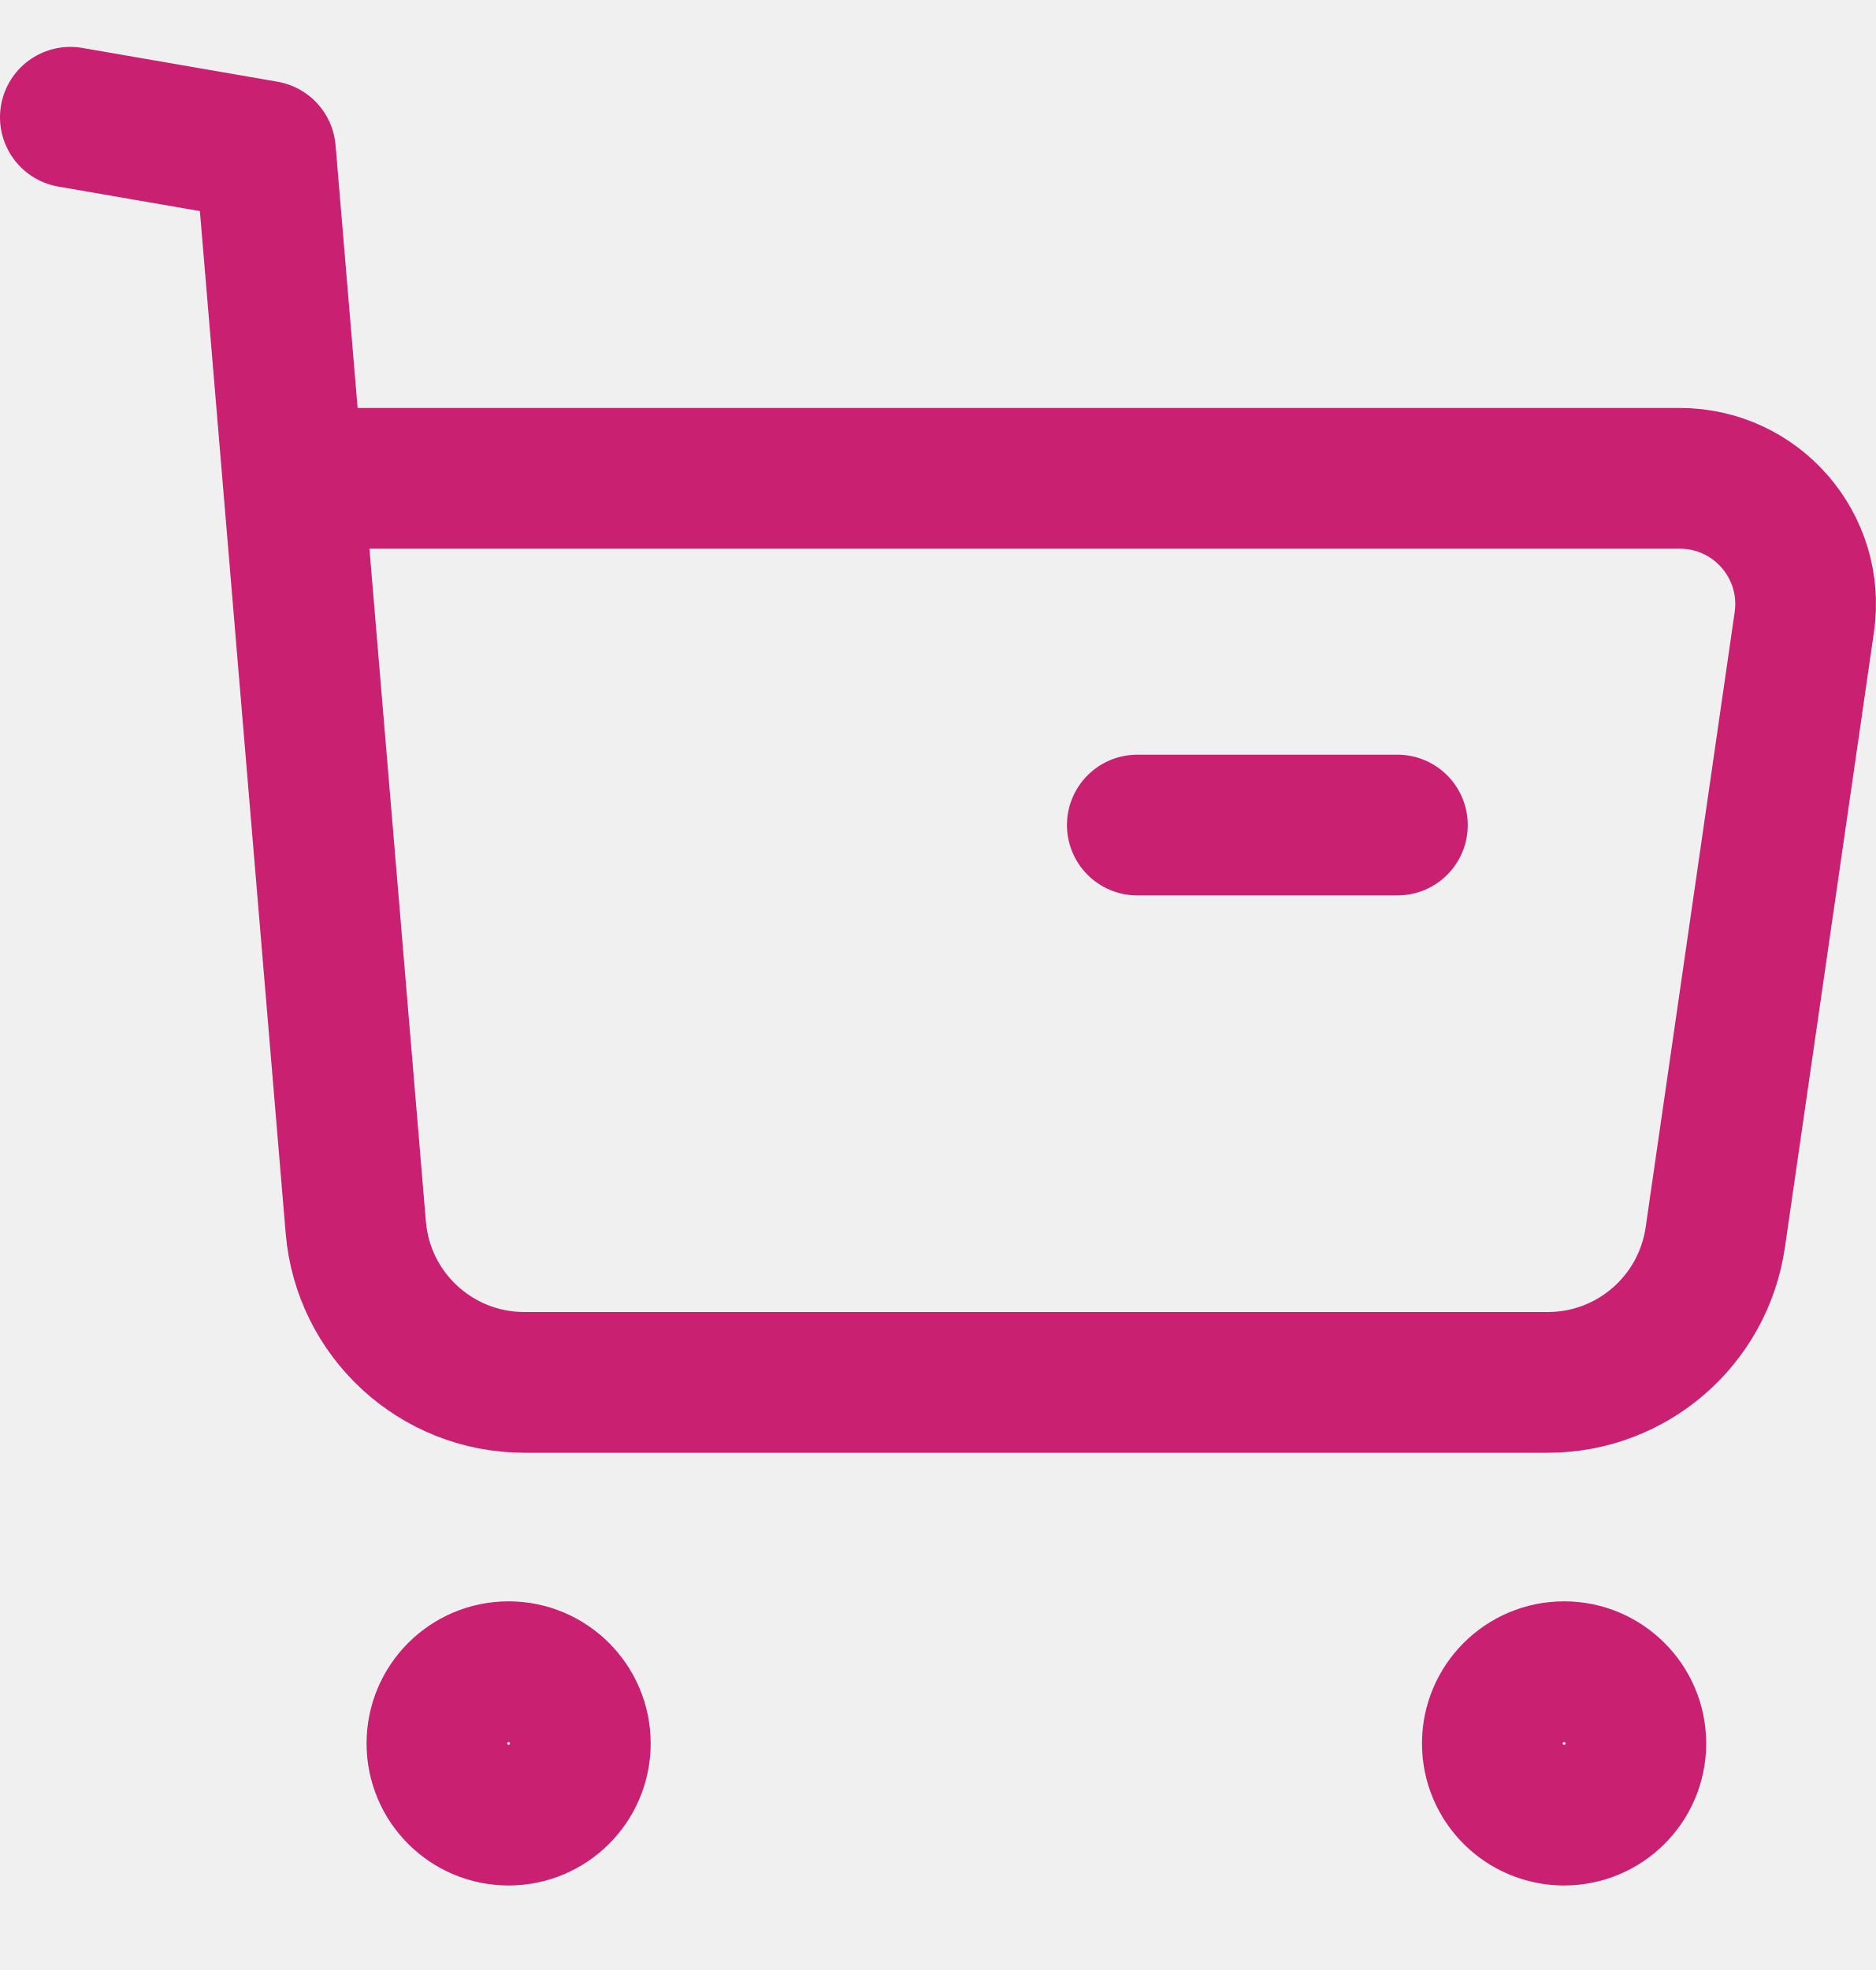
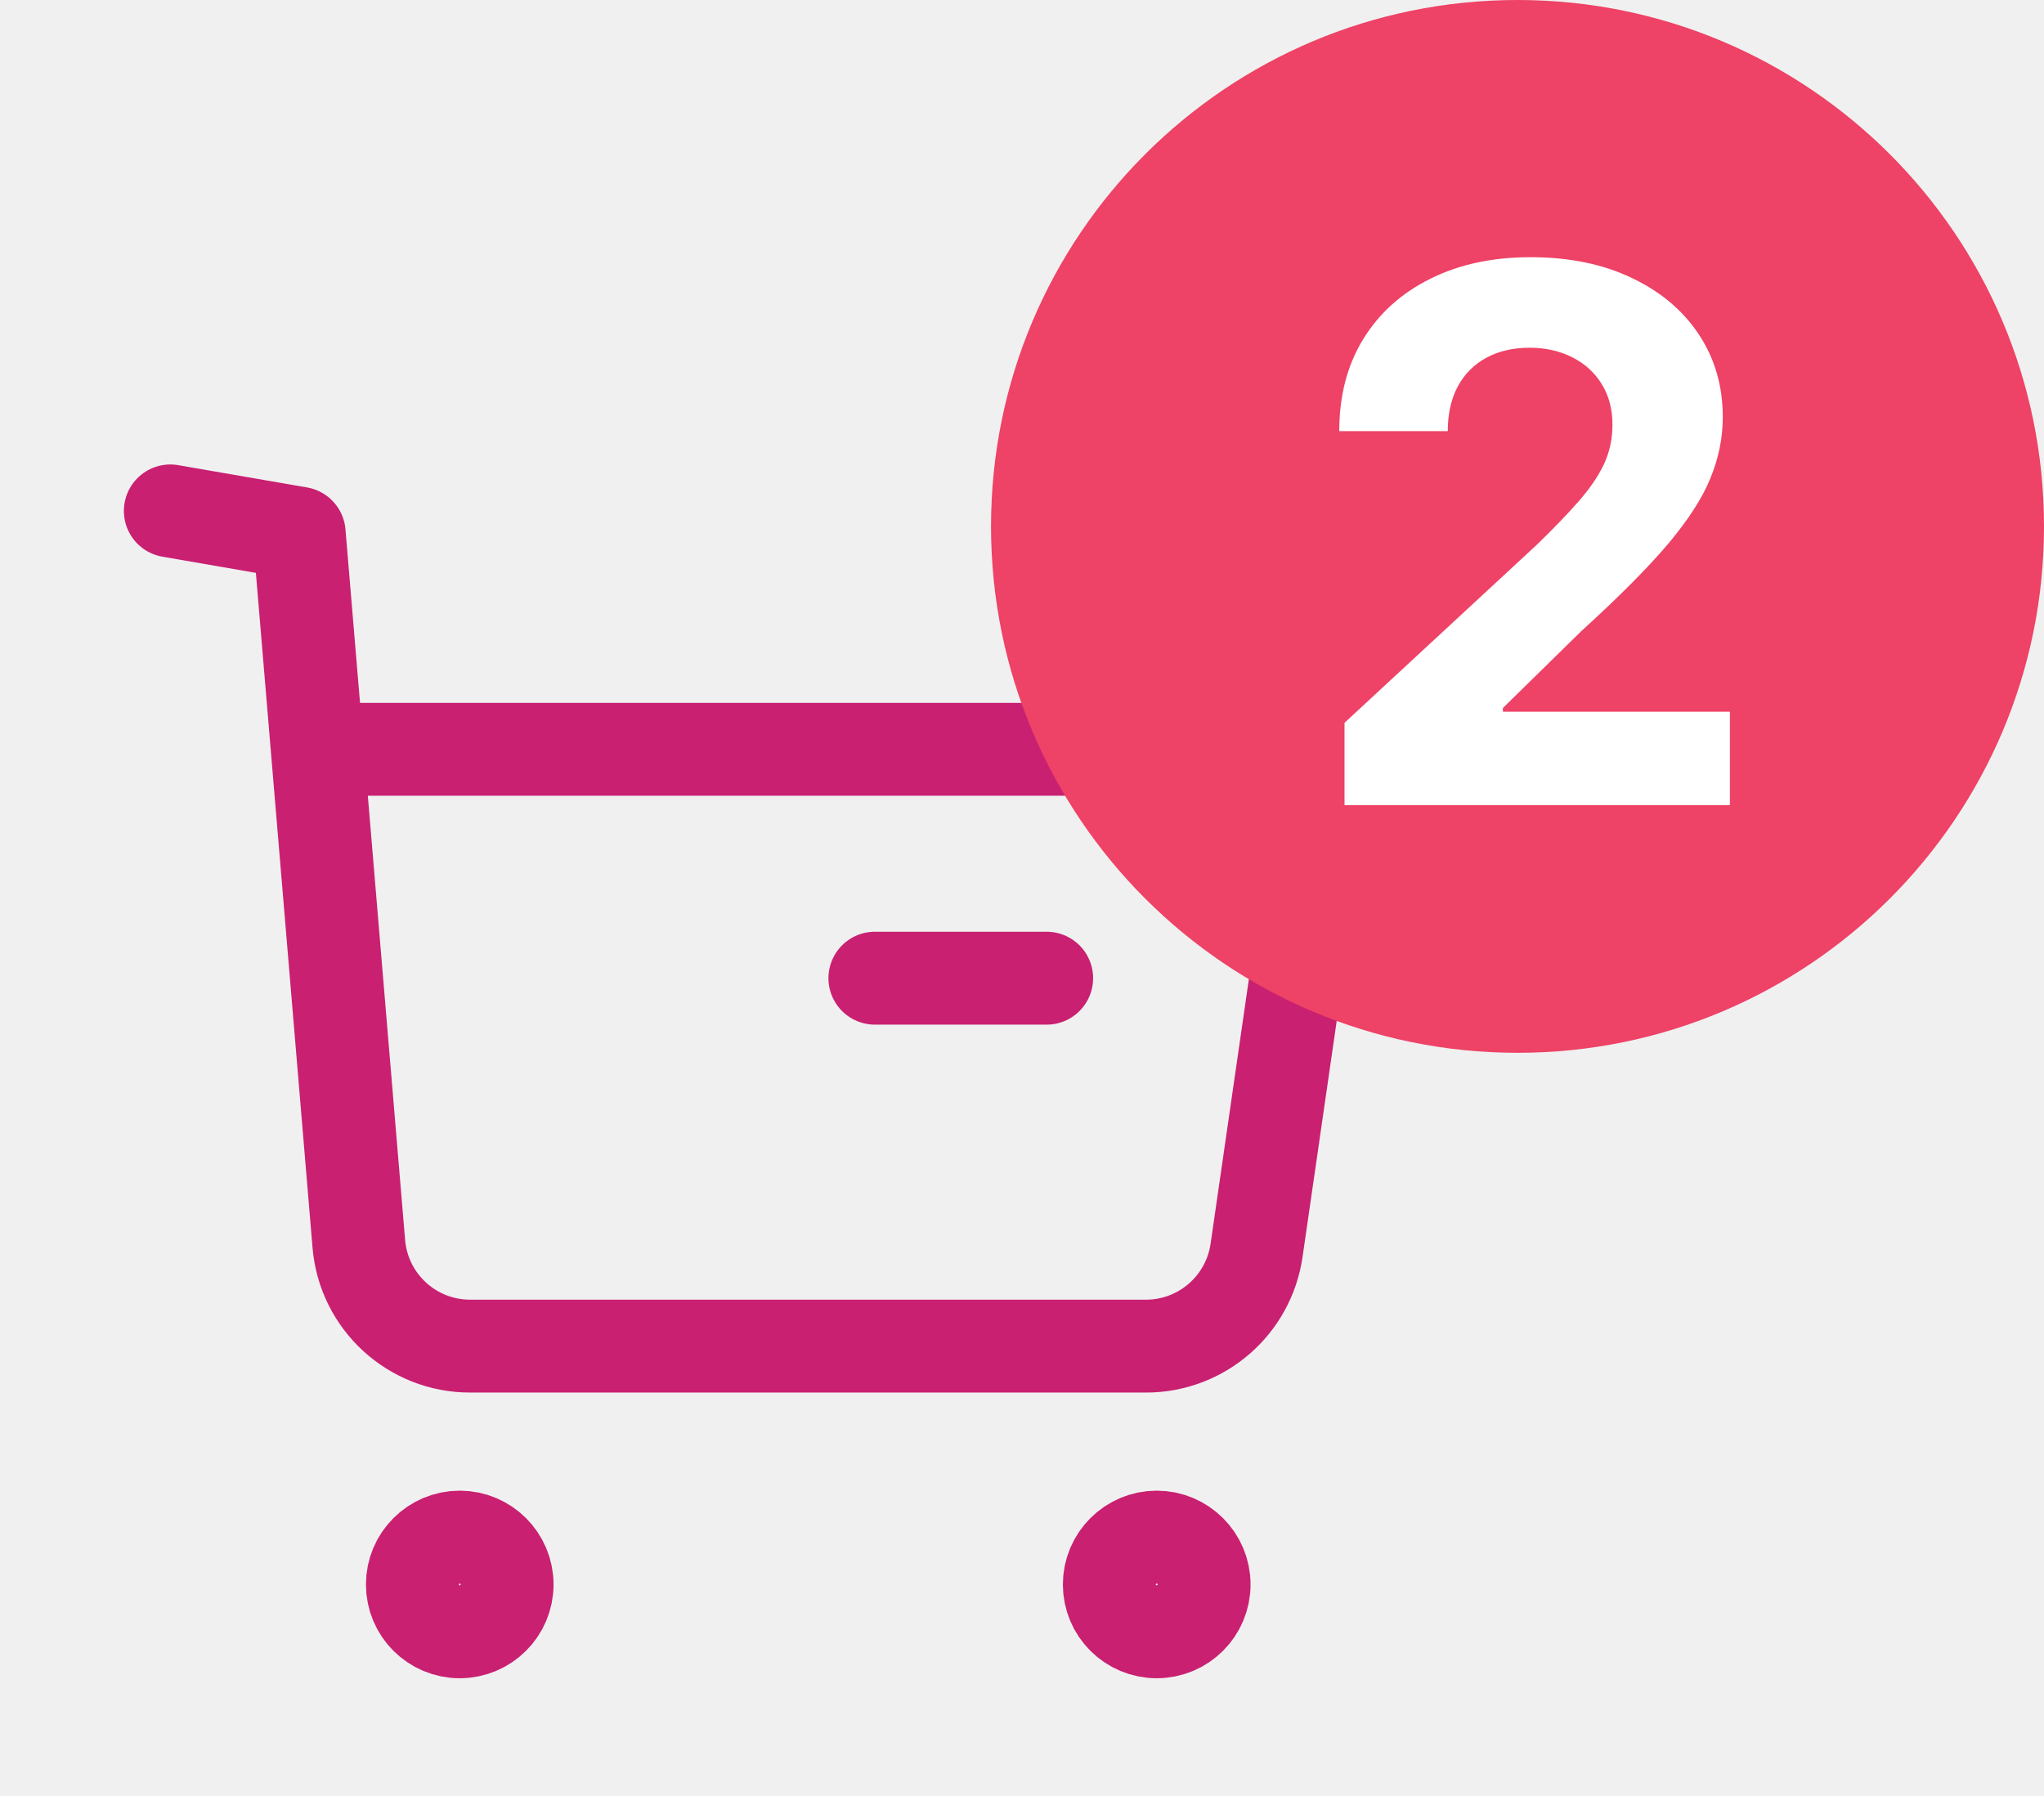
- <svg xmlns="http://www.w3.org/2000/svg" width="20" height="21" viewBox="0 0 20 21" fill="none">
-   <path fill-rule="evenodd" clip-rule="evenodd" d="M5.422 17.82C5.844 17.82 6.187 18.163 6.187 18.585C6.187 19.007 5.844 19.349 5.422 19.349C5 19.349 4.658 19.007 4.658 18.585C4.658 18.163 5 17.82 5.422 17.82Z" stroke="#C92071" stroke-width="1.5" stroke-linecap="round" stroke-linejoin="round" />
-   <path fill-rule="evenodd" clip-rule="evenodd" d="M16.675 17.82C17.097 17.82 17.44 18.163 17.44 18.585C17.44 19.007 17.097 19.349 16.675 19.349C16.253 19.349 15.91 19.007 15.91 18.585C15.91 18.163 16.253 17.82 16.675 17.82Z" stroke="#C92071" stroke-width="1.5" stroke-linecap="round" stroke-linejoin="round" />
-   <path d="M0.75 1.25L2.83 1.61L3.793 13.083C3.871 14.018 4.652 14.736 5.59 14.736H16.502C17.398 14.736 18.158 14.078 18.287 13.19L19.236 6.632C19.353 5.823 18.726 5.099 17.909 5.099H3.164" stroke="#C92071" stroke-width="1.5" stroke-linecap="round" stroke-linejoin="round" />
-   <path d="M12.125 8.795H14.898" stroke="#C92071" stroke-width="1.5" stroke-linecap="round" stroke-linejoin="round" />
+ <svg xmlns="http://www.w3.org/2000/svg" width="33" height="29" viewBox="0 0 33 29" fill="none">
+   <path fill-rule="evenodd" clip-rule="evenodd" d="M7.422 24.82C7.844 24.82 8.187 25.163 8.187 25.585C8.187 26.007 7.844 26.349 7.422 26.349C7 26.349 6.658 26.007 6.658 25.585C6.658 25.163 7 24.82 7.422 24.82Z" stroke="#C92071" stroke-width="1.5" stroke-linecap="round" stroke-linejoin="round" />
+   <path fill-rule="evenodd" clip-rule="evenodd" d="M18.675 24.82C19.097 24.82 19.44 25.163 19.44 25.585C19.44 26.007 19.097 26.349 18.675 26.349C18.253 26.349 17.91 26.007 17.91 25.585C17.91 25.163 18.253 24.82 18.675 24.82Z" stroke="#C92071" stroke-width="1.5" stroke-linecap="round" stroke-linejoin="round" />
+   <path d="M2.75 8.25L4.83 8.61L5.793 20.083C5.871 21.018 6.652 21.736 7.59 21.736H18.502C19.398 21.736 20.158 21.078 20.287 20.19L21.236 13.632C21.353 12.823 20.726 12.099 19.909 12.099H5.164" stroke="#C92071" stroke-width="1.5" stroke-linecap="round" stroke-linejoin="round" />
+   <path d="M14.125 15.795H16.898" stroke="#C92071" stroke-width="1.5" stroke-linecap="round" stroke-linejoin="round" />
+   <circle cx="24.5" cy="8.5" r="8.5" fill="#EE4266" />
+   <path d="M21.707 13V11.671L24.814 8.794C25.078 8.538 25.3 8.308 25.479 8.104C25.66 7.899 25.798 7.699 25.892 7.503C25.986 7.304 26.033 7.089 26.033 6.859C26.033 6.604 25.974 6.384 25.858 6.199C25.741 6.011 25.582 5.868 25.381 5.768C25.179 5.666 24.95 5.615 24.695 5.615C24.428 5.615 24.195 5.669 23.996 5.777C23.797 5.885 23.643 6.04 23.535 6.241C23.428 6.443 23.374 6.683 23.374 6.962H21.622C21.622 6.391 21.751 5.895 22.01 5.474C22.268 5.054 22.631 4.729 23.097 4.499C23.562 4.268 24.099 4.153 24.707 4.153C25.332 4.153 25.876 4.264 26.34 4.486C26.805 4.705 27.168 5.009 27.426 5.398C27.685 5.787 27.814 6.233 27.814 6.736C27.814 7.065 27.749 7.391 27.618 7.712C27.49 8.033 27.261 8.389 26.932 8.781C26.602 9.17 26.138 9.638 25.538 10.183L24.264 11.432V11.492H27.929V13H21.707Z" fill="white" />
</svg>
